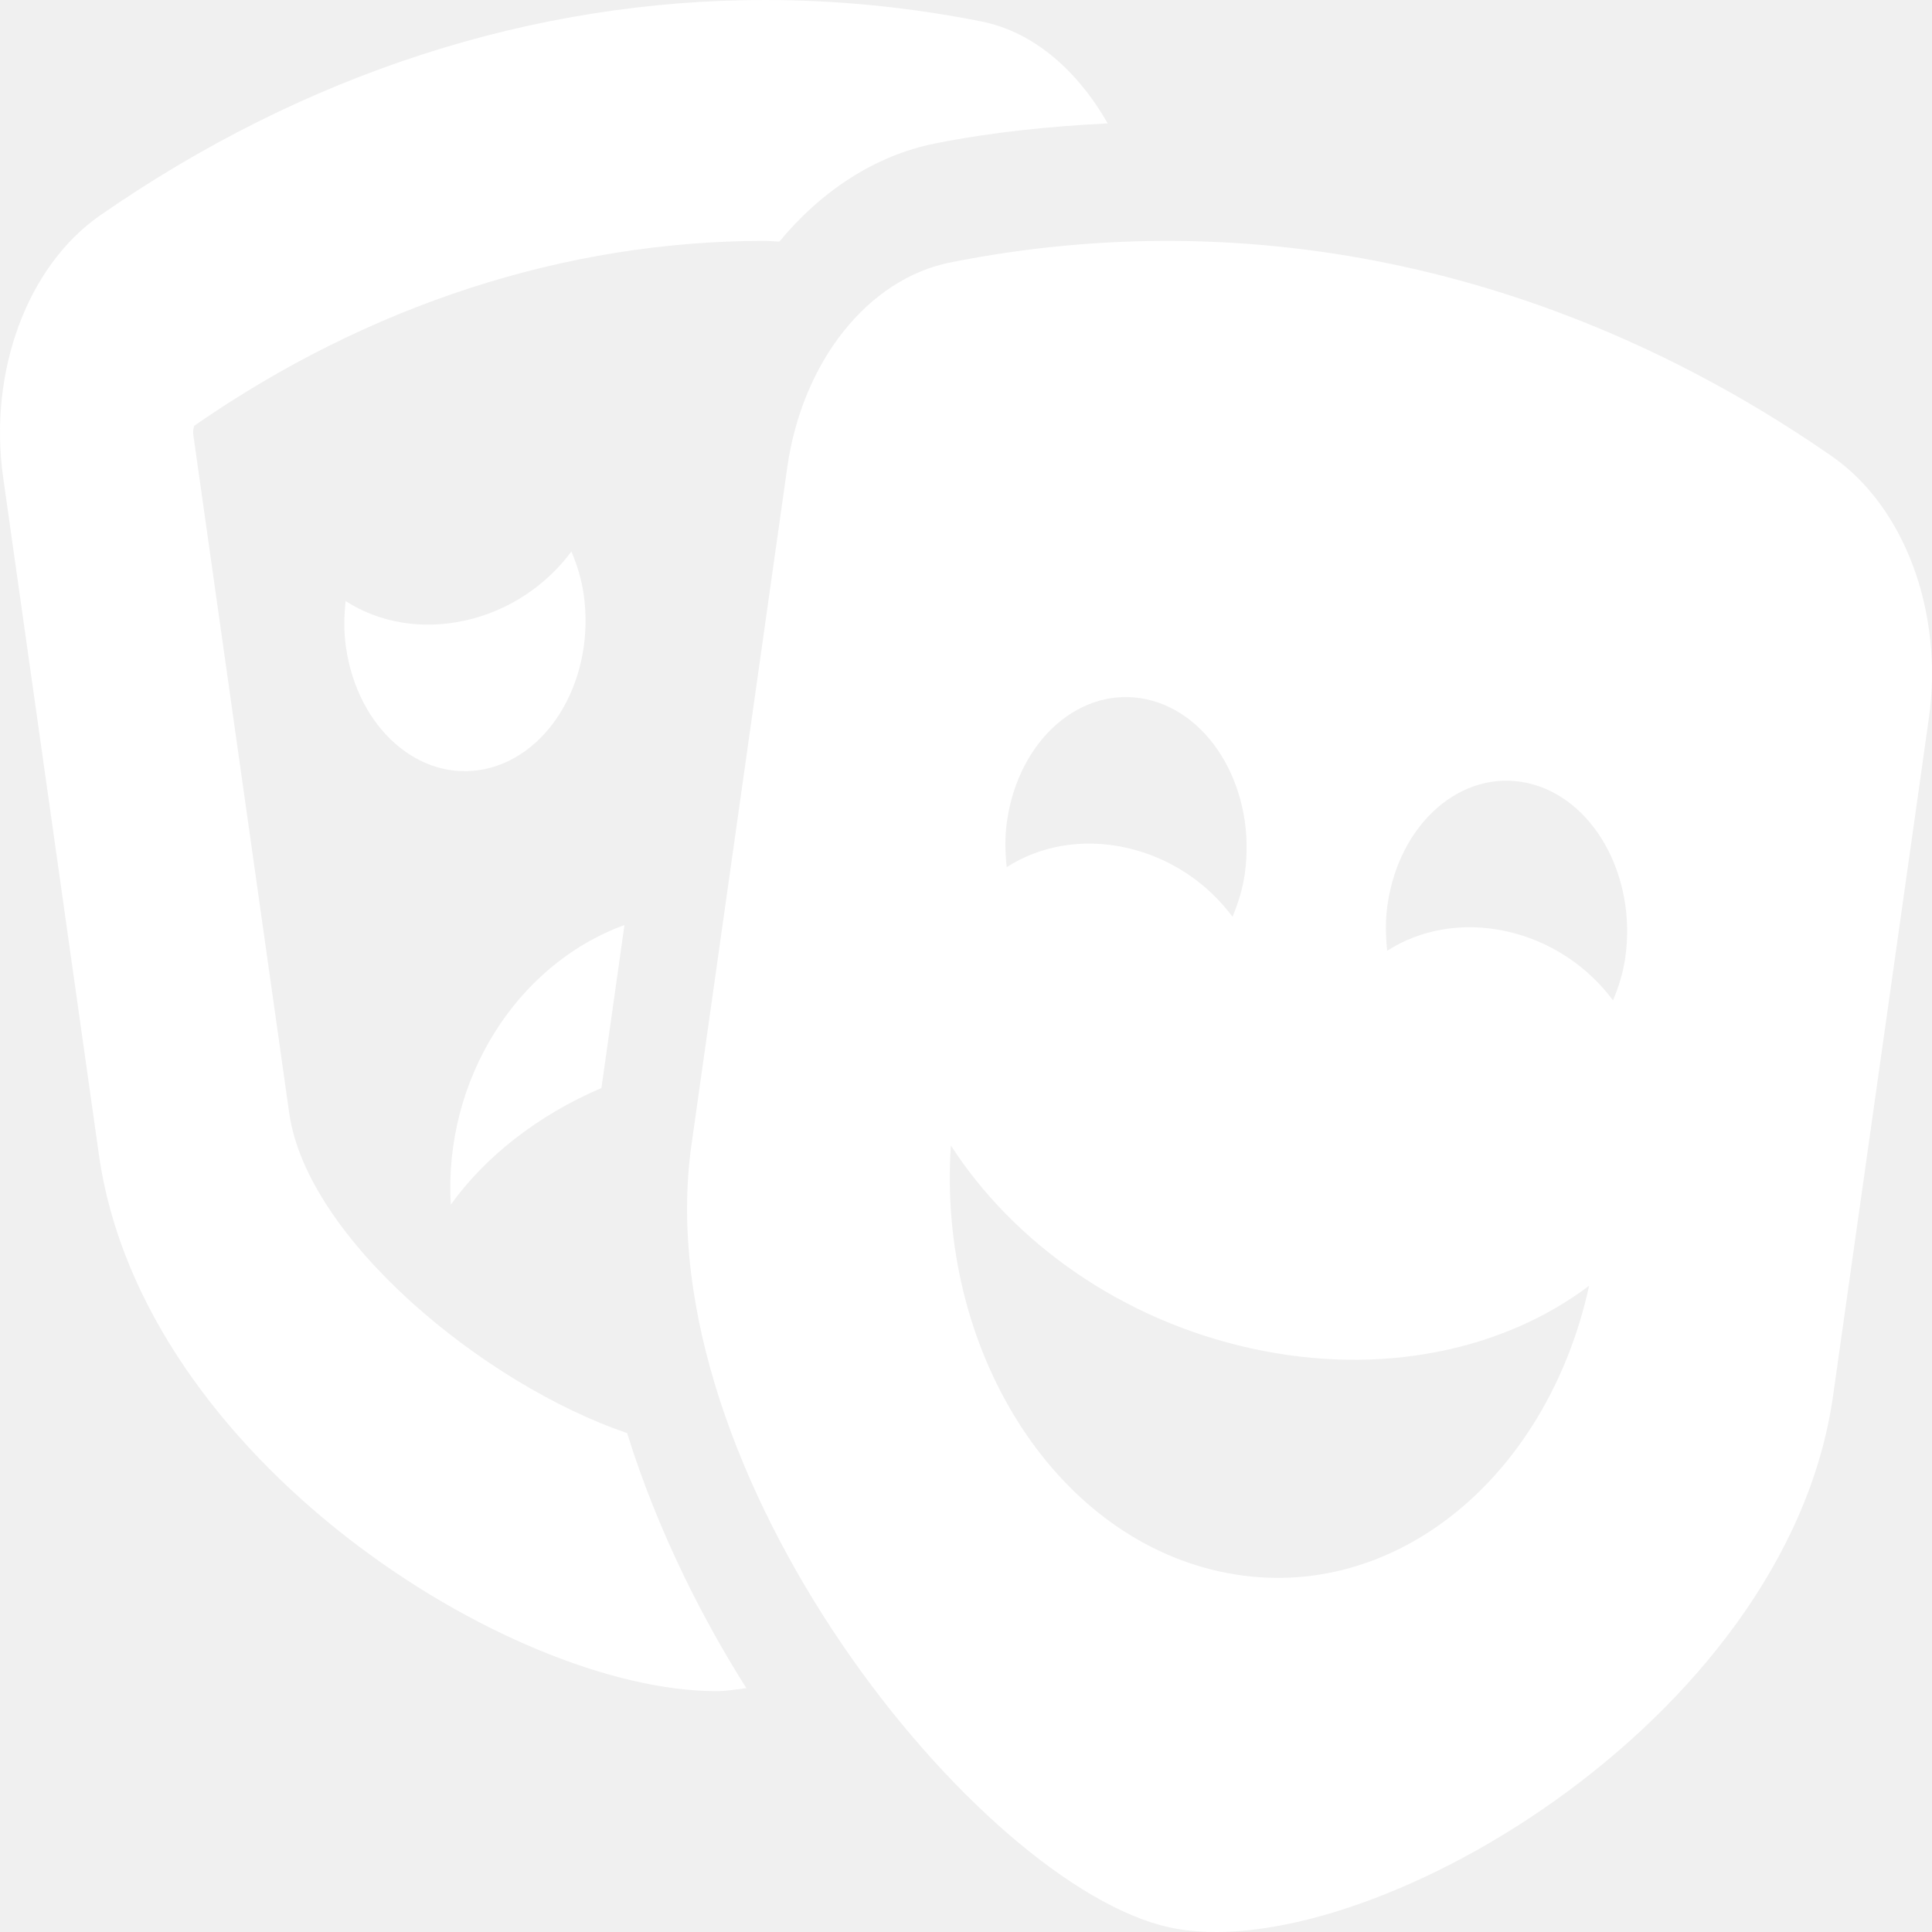
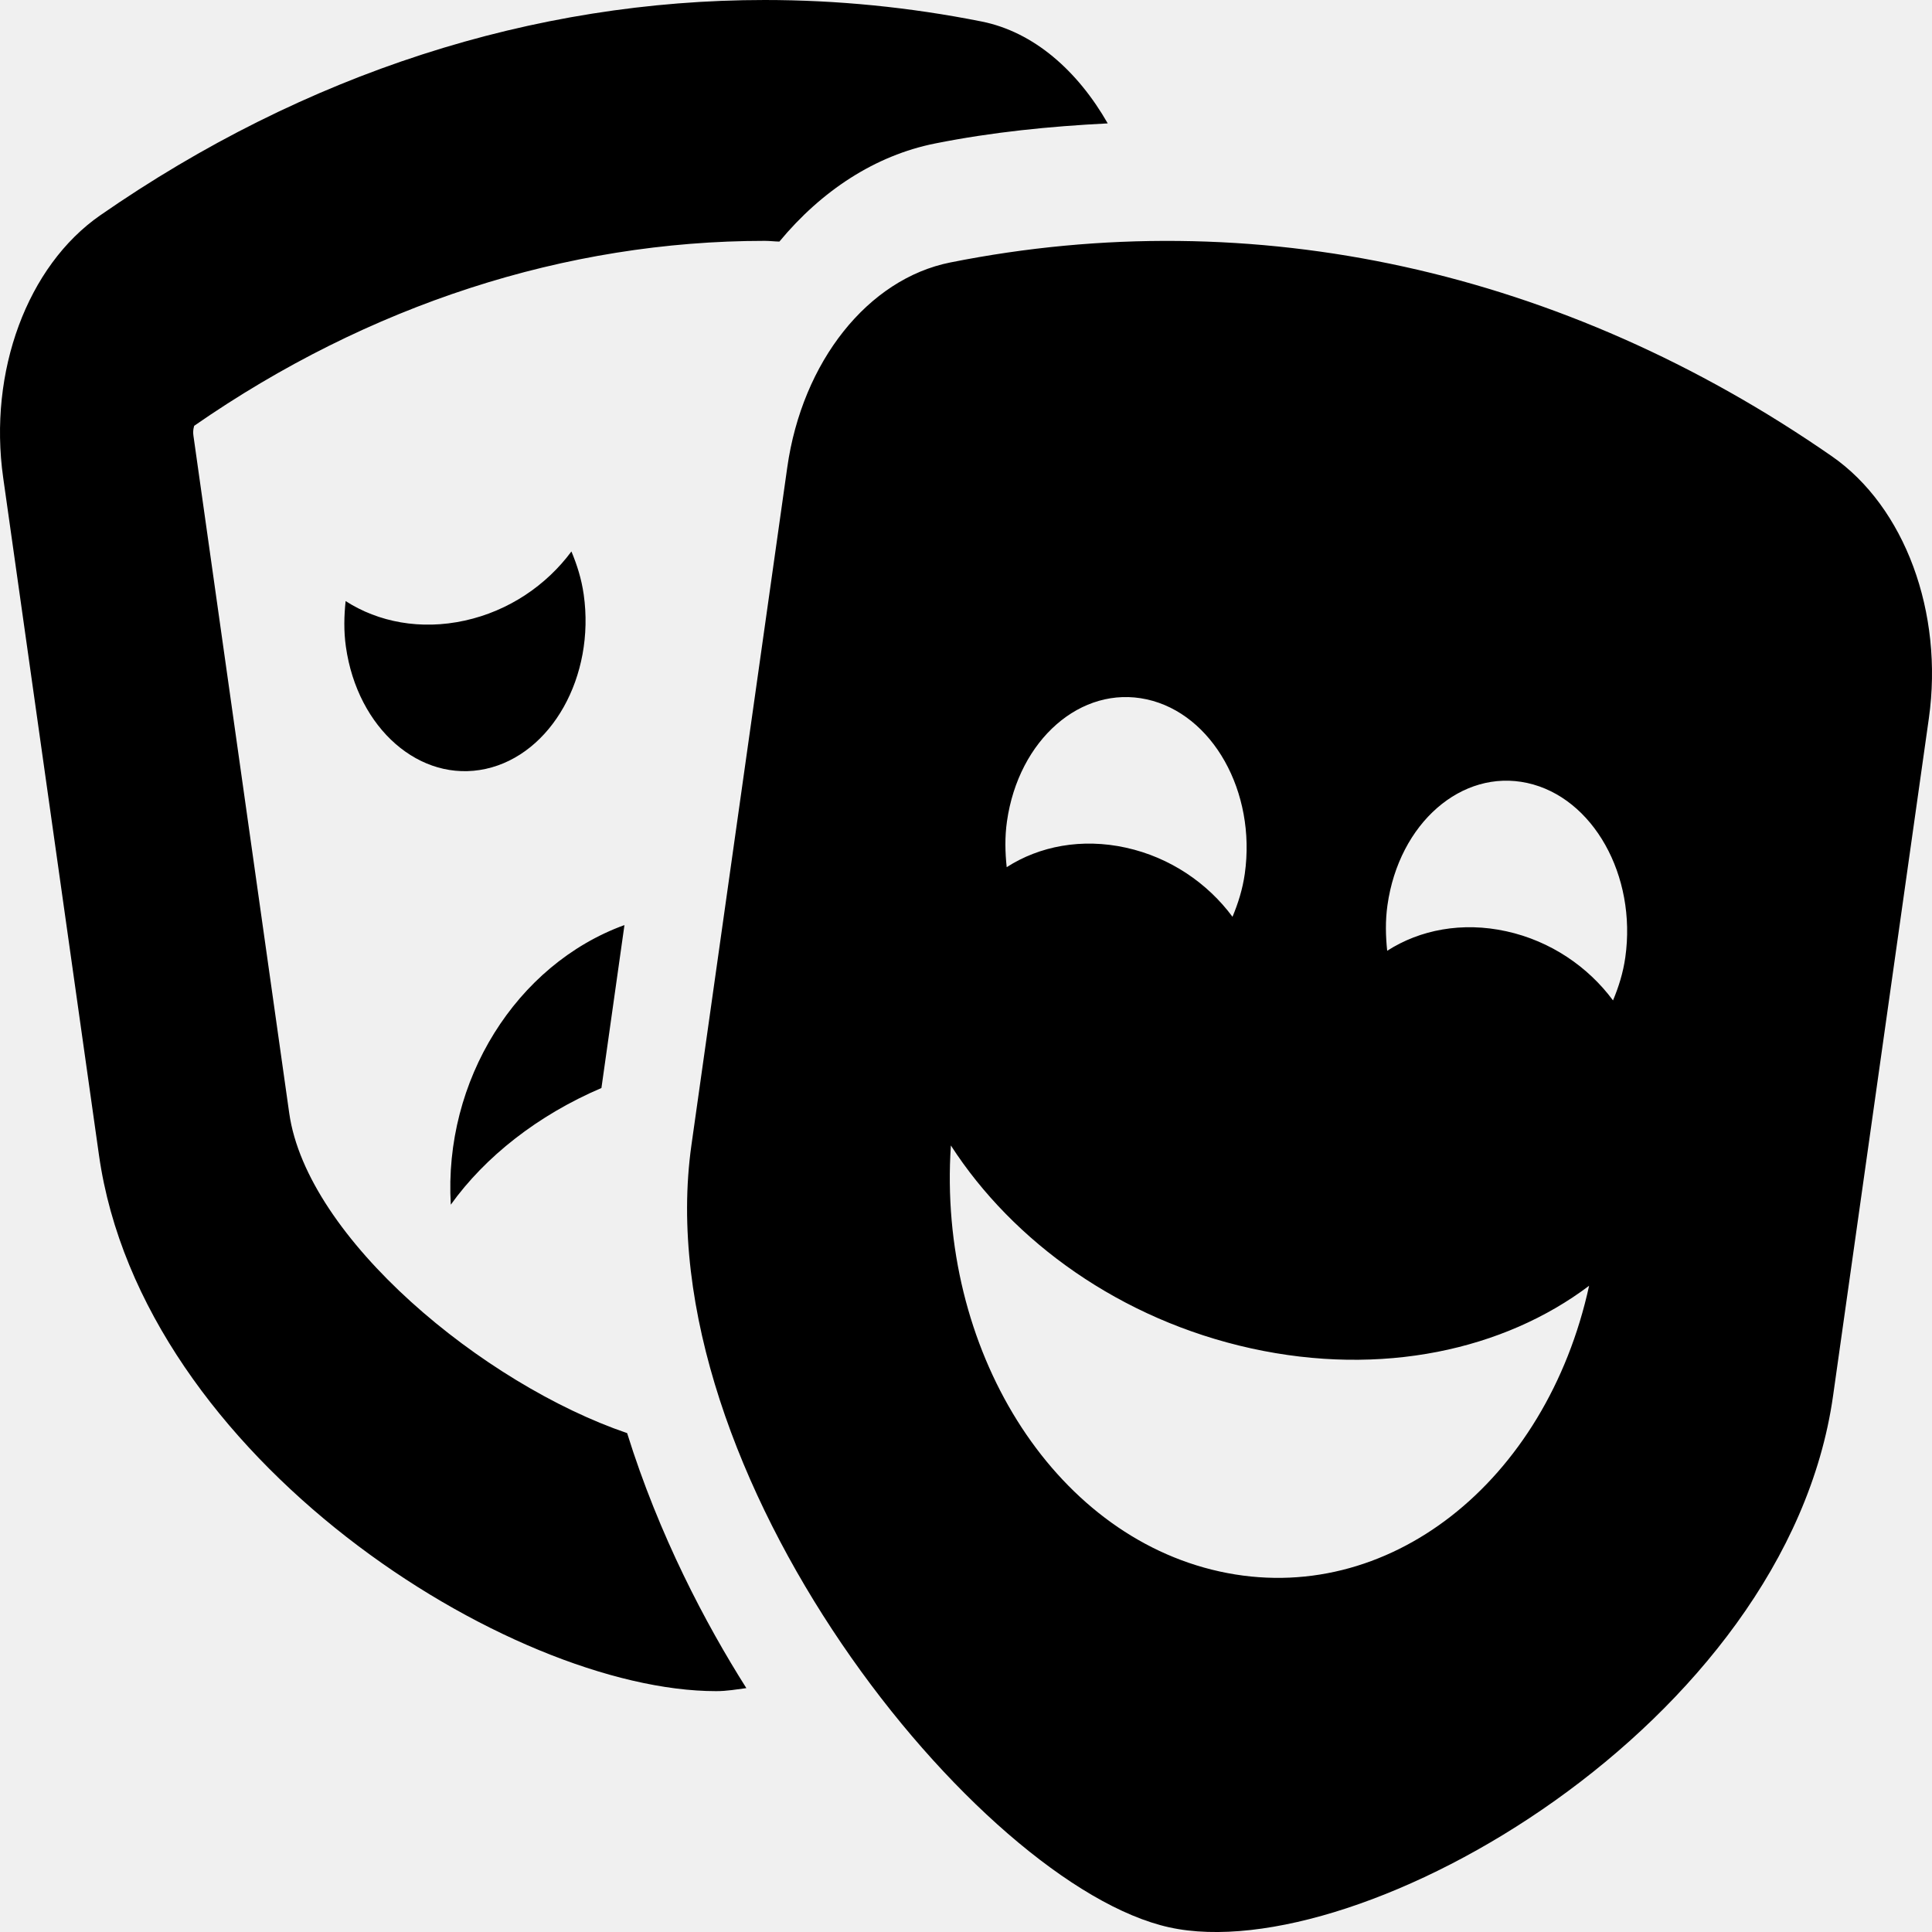
- <svg xmlns="http://www.w3.org/2000/svg" fill="#fff" width="150" height="150" viewBox="0 0 150 150">
+ <svg xmlns="http://www.w3.org/2000/svg" width="150" height="150" viewBox="0 0 150 150">
  <g clip-path="url(#clip0)">
    <path d="M48.483 71.821C40.074 74.883 34.433 83.892 35 93.53C37.672 89.804 41.752 86.587 46.695 84.472L48.483 71.821ZM22.456 86.426L15.019 33.835C14.951 33.36 15.085 33.067 15.076 33.059C28.613 23.666 43.932 18.7 59.375 18.7C59.752 18.7 60.132 18.75 60.511 18.756C63.781 14.81 67.948 12.067 72.603 11.139C77.03 10.254 81.521 9.806 86.004 9.58C83.663 5.493 80.267 2.481 76.215 1.67C70.611 0.554 64.979 0 59.372 0C41.405 0 23.677 5.689 7.782 16.717C2.117 20.648 -0.918 28.852 0.247 37.084L7.683 89.675C11.018 113.265 39.636 131.3 55.601 131.3C56.443 131.3 57.183 131.165 57.947 131.065C54.779 126.062 51.165 119.206 48.69 111.267C37.531 107.464 23.832 96.144 22.456 86.426ZM45.319 46.154C45.148 44.947 44.797 43.849 44.365 42.815C42.432 45.425 39.521 47.429 36.087 48.182C32.654 48.938 29.368 48.299 26.834 46.667C26.712 47.821 26.684 49.005 26.855 50.212C27.755 56.569 32.616 60.815 37.716 59.695C42.814 58.576 46.219 52.512 45.319 46.154ZM142.219 35.42C121.365 20.953 97.353 15.671 73.787 20.376C67.386 21.653 62.283 28.069 61.121 36.302L53.684 88.893C50.077 114.396 76.015 146.394 90.788 149.64C105.561 152.889 138.711 133.881 142.318 108.378L149.754 55.787C150.919 47.552 147.884 39.349 142.219 35.42ZM78.179 63.779C79.079 57.422 83.94 53.177 89.04 54.299C94.14 55.421 97.543 61.482 96.645 67.84C96.474 69.047 96.122 70.145 95.691 71.18C93.758 68.569 90.847 66.565 87.413 65.812C83.98 65.057 80.694 65.695 78.16 67.327C78.036 66.17 78.008 64.986 78.179 63.779ZM94.695 122.01C81.645 119.142 72.776 104.646 73.826 88.934C78.654 96.416 87.001 102.46 97.144 104.689C107.288 106.919 116.79 104.798 123.378 99.826C120.054 115.043 107.743 124.878 94.695 122.01ZM125.234 77.672C123.301 75.061 120.387 73.058 116.954 72.305C113.52 71.549 110.234 72.188 107.701 73.819C107.579 72.665 107.551 71.481 107.722 70.274C108.622 63.917 113.483 59.672 118.583 60.791C123.68 61.913 127.086 67.975 126.188 74.332C126.017 75.542 125.665 76.641 125.234 77.672Z" />
  </g>
  <defs>
    <clipPath id="clip0">
      <rect width="150" height="150" />
    </clipPath>
  </defs>
</svg>
